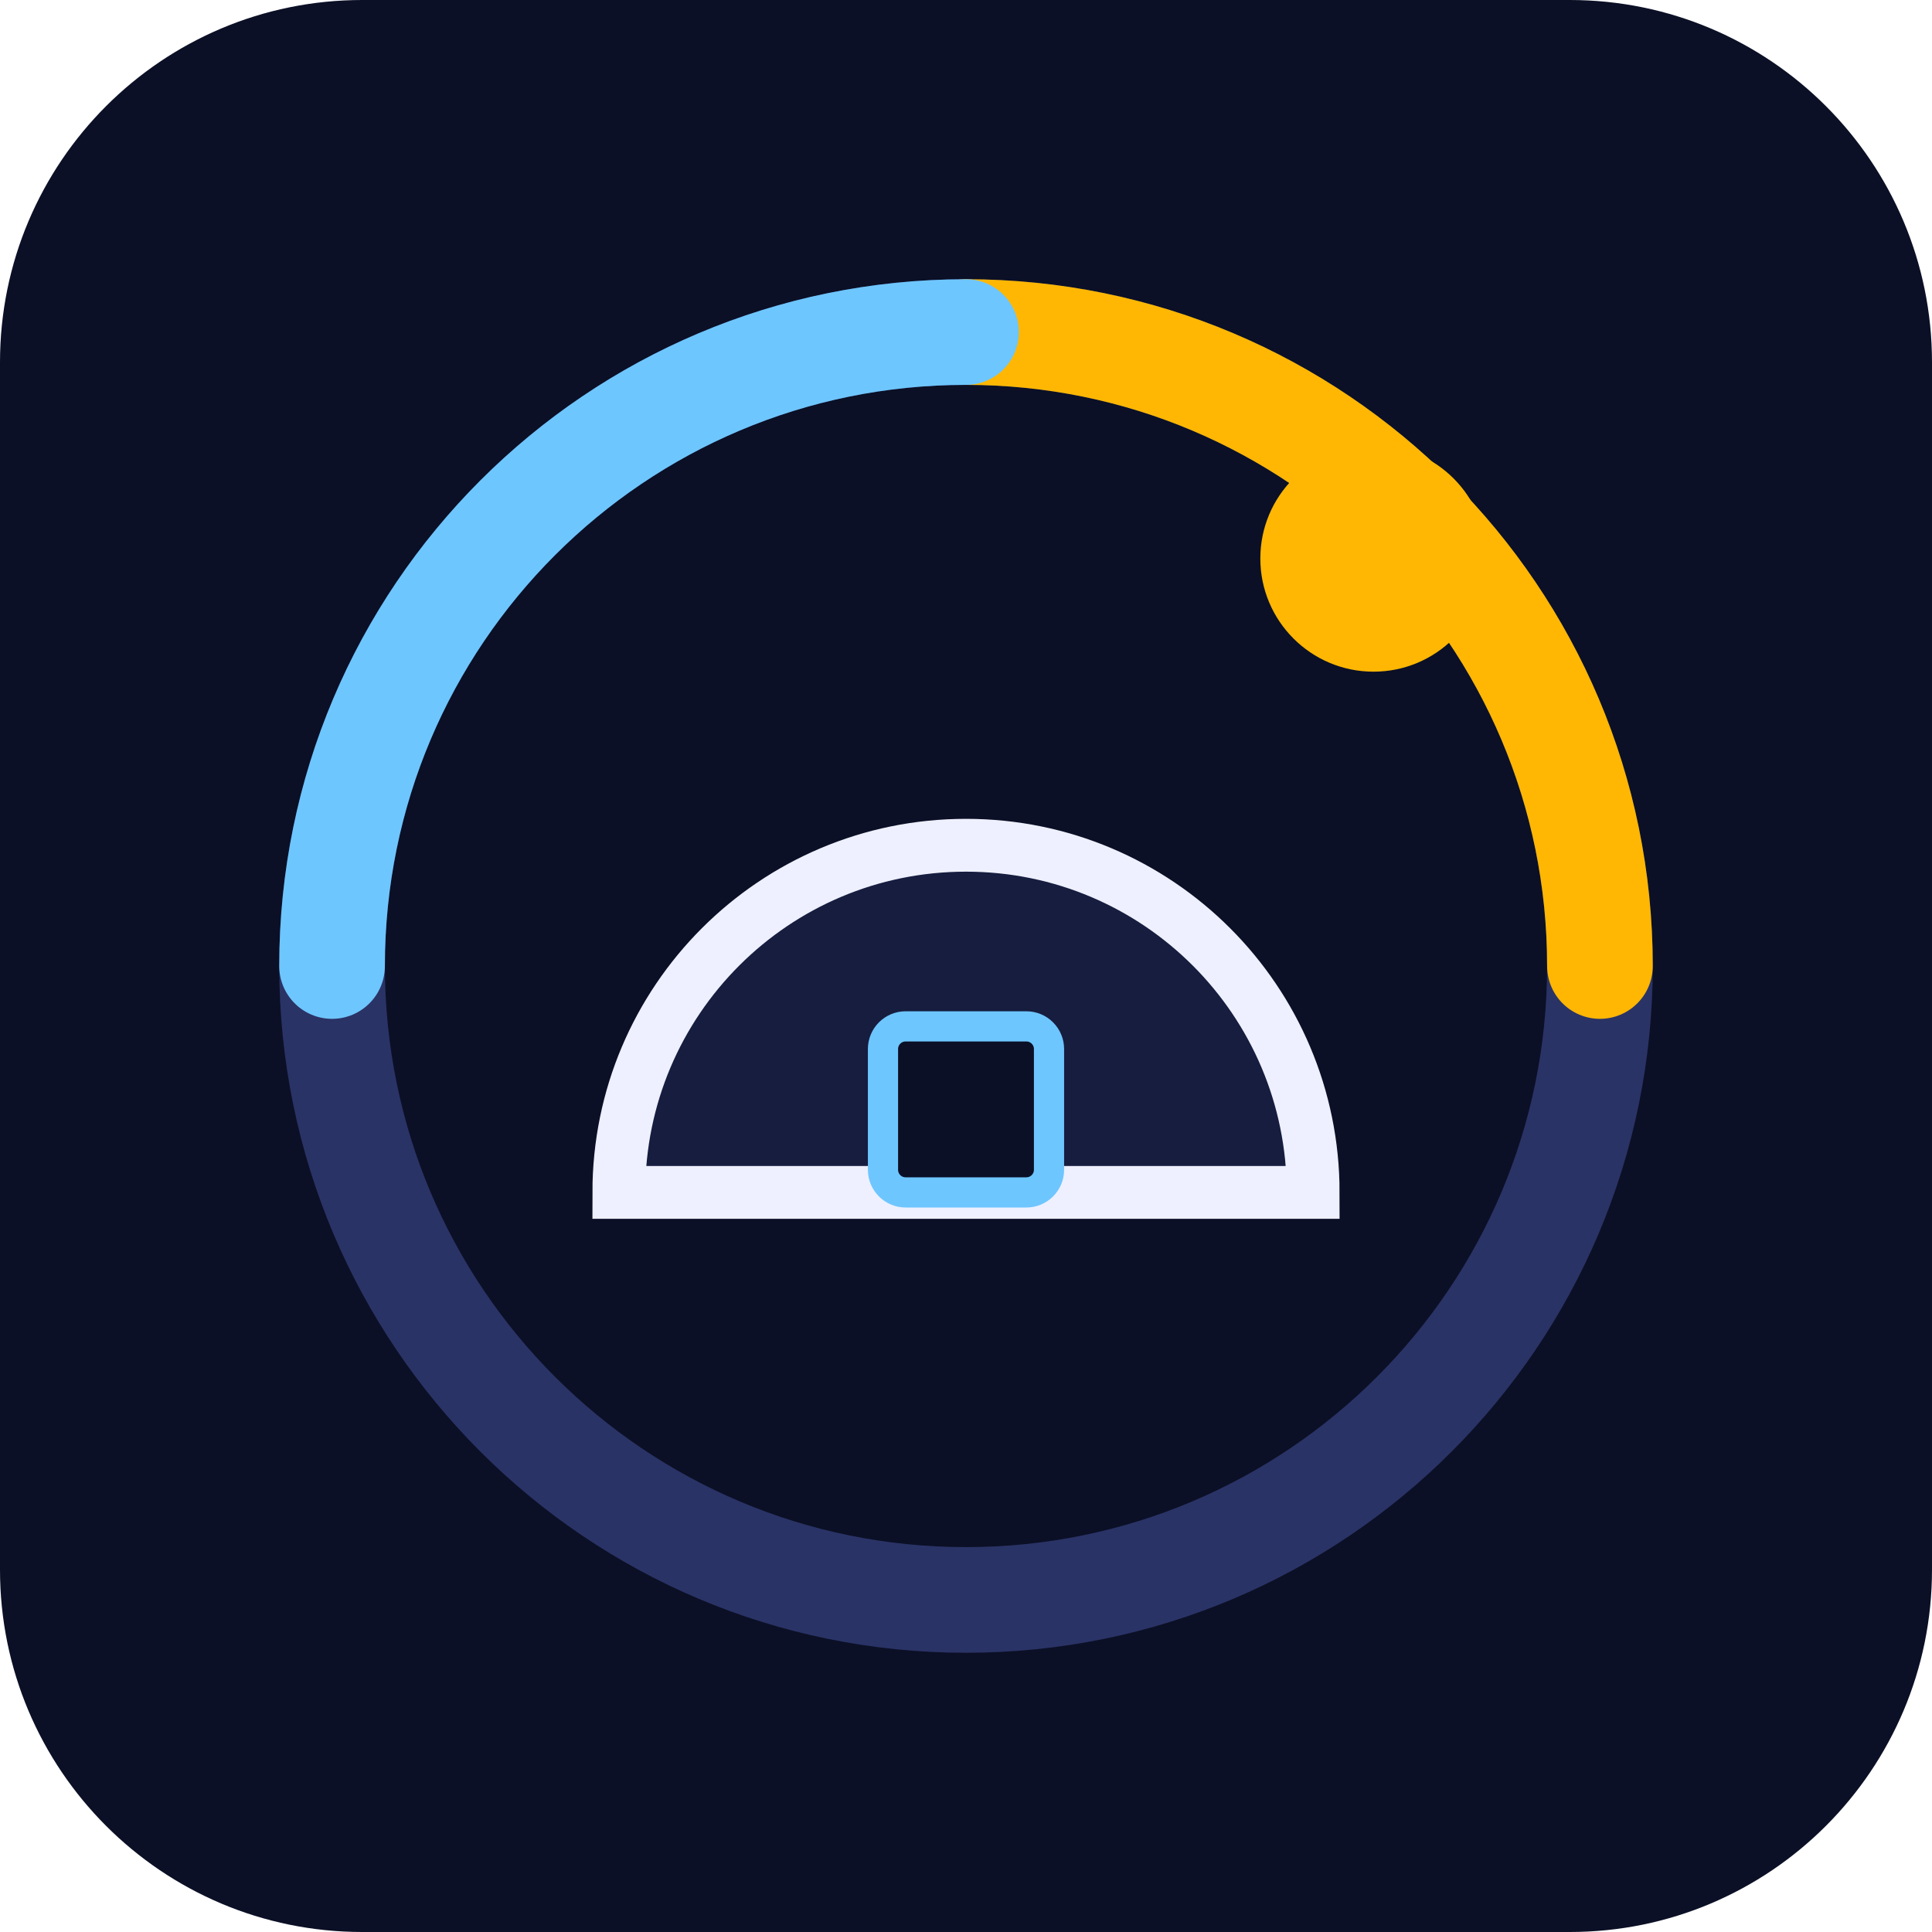
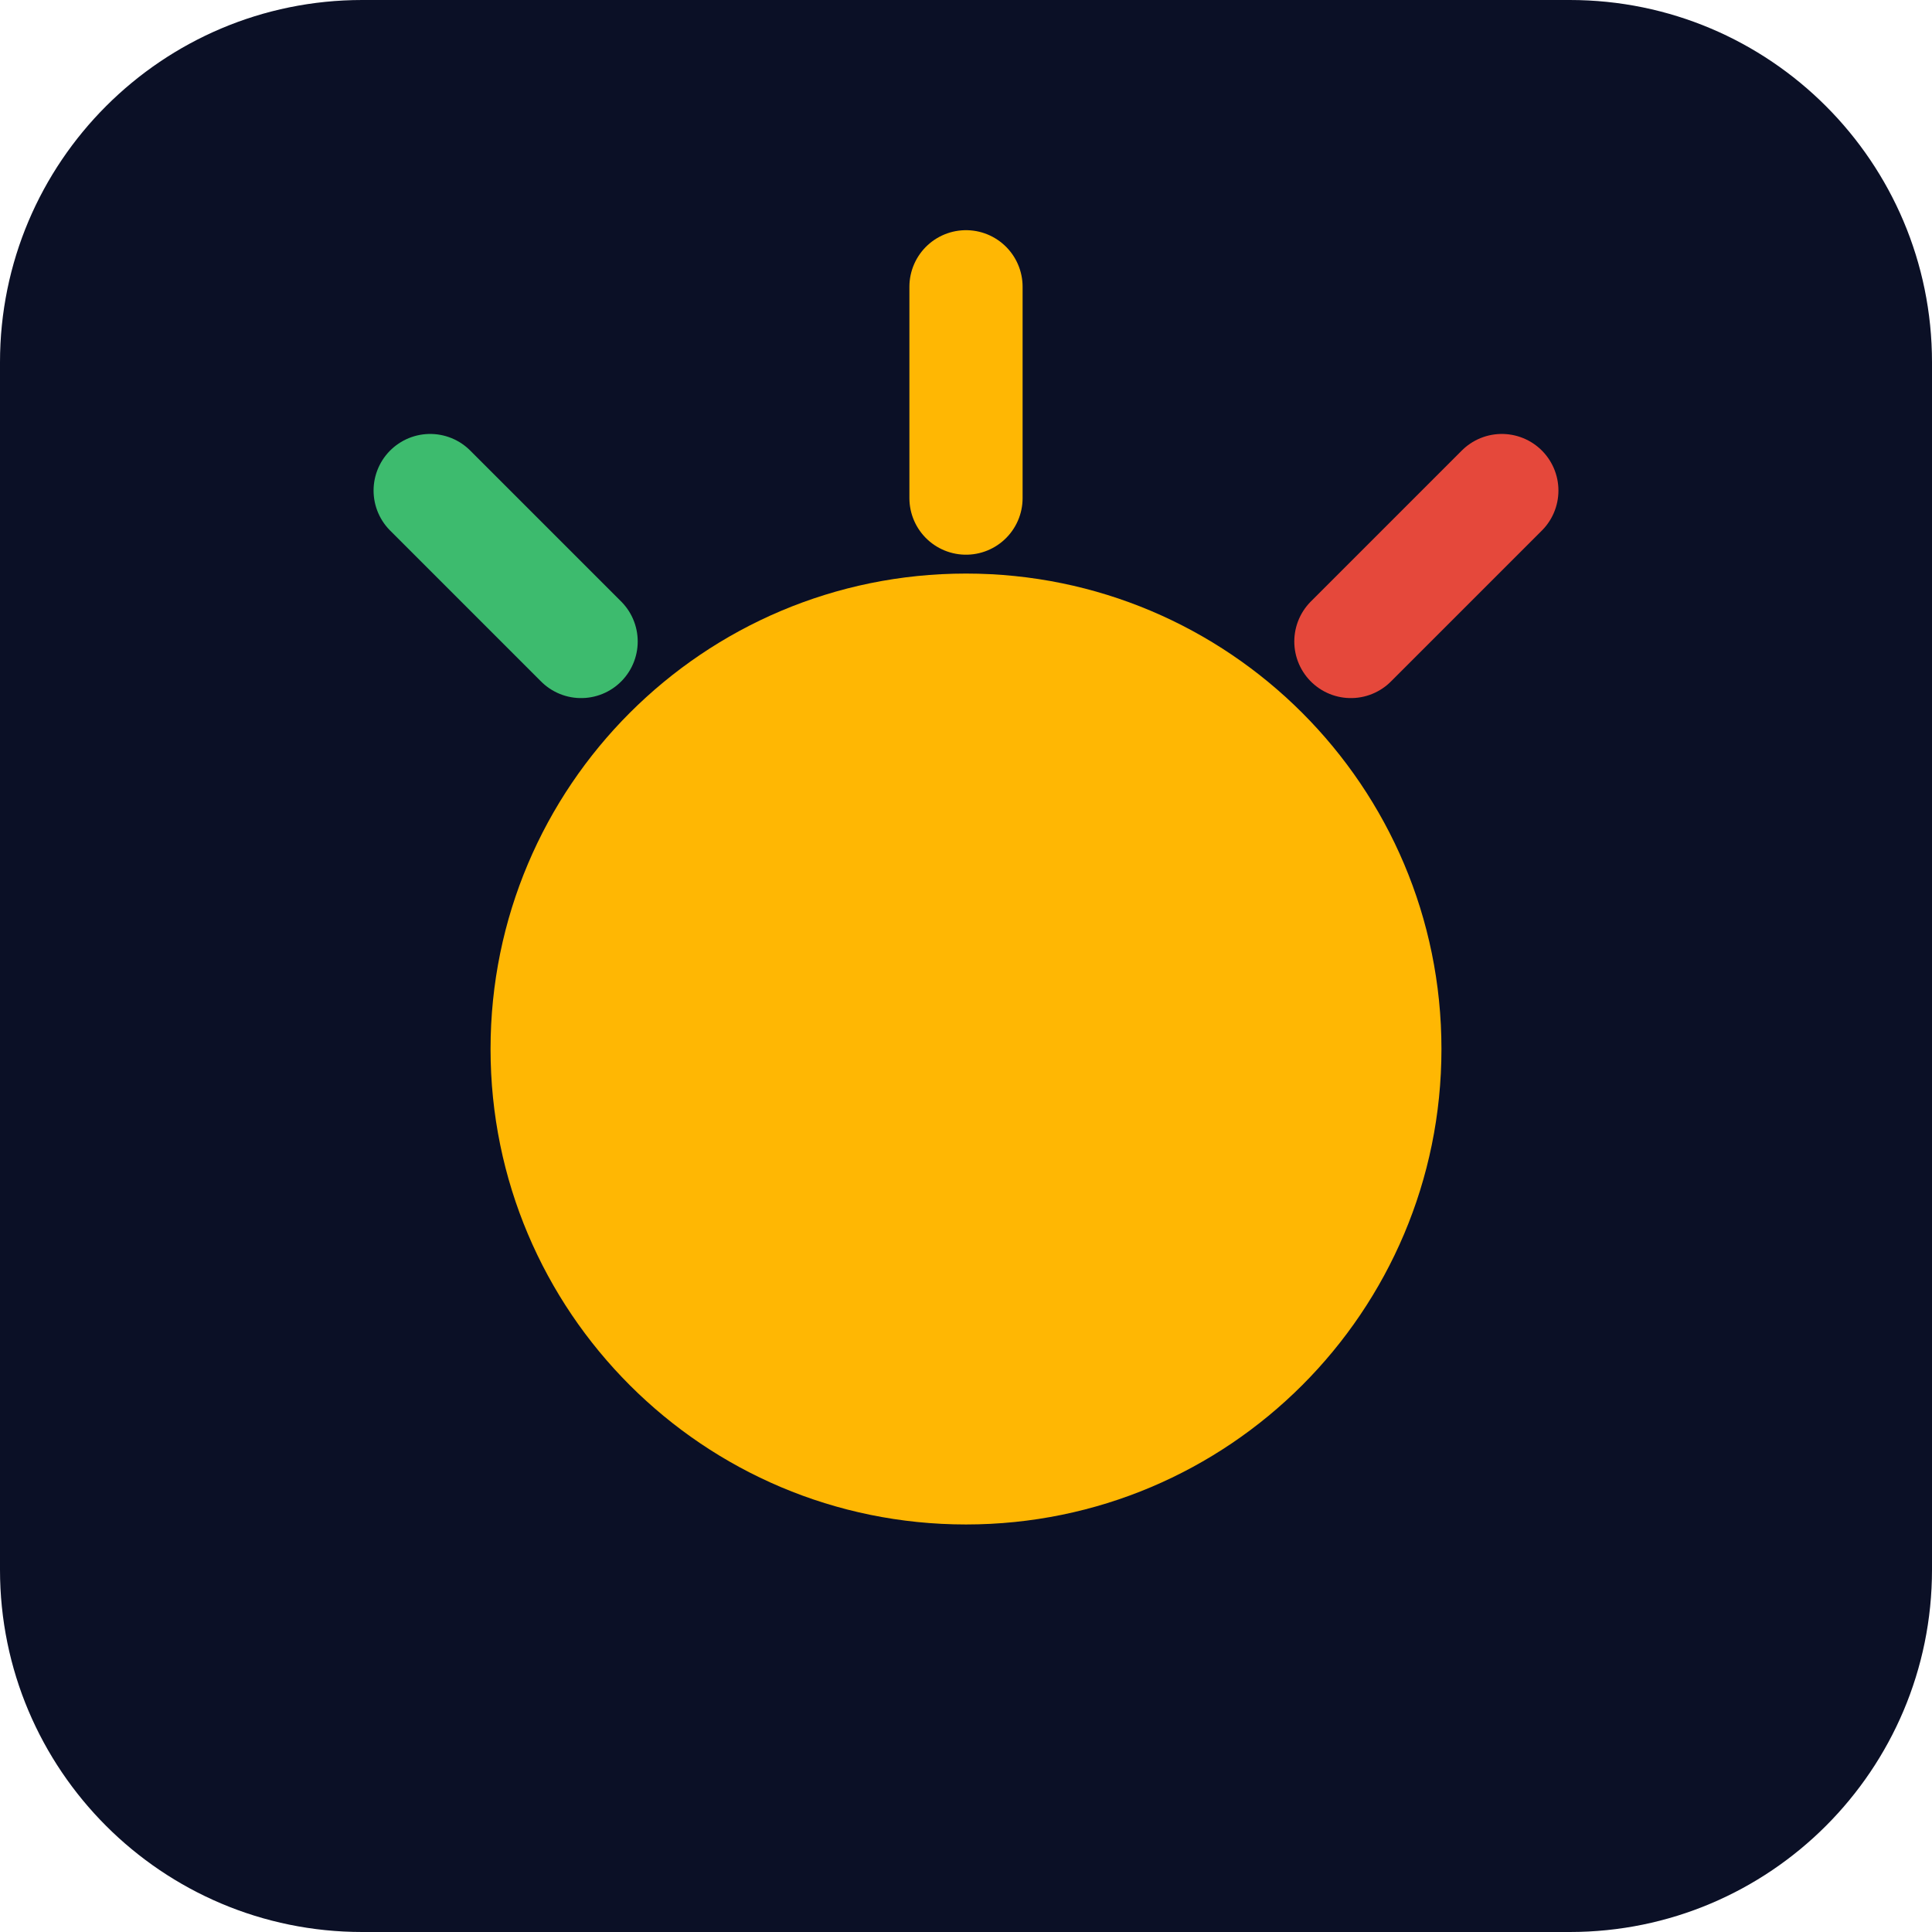
<svg xmlns="http://www.w3.org/2000/svg" viewBox="0 0 512 512">
  <rect width="512" height="512" rx="96" fill="#0B1026" />
-   <circle cx="256" cy="256" r="168" fill="none" stroke="#2A3366" stroke-width="28" />
-   <path d="M256 88 A168 168 0 0 1 424 256" fill="none" stroke="#FFB703" stroke-width="28" stroke-linecap="round" />
-   <path d="M88 256 A168 168 0 0 1 256 88" fill="none" stroke="#6EC6FF" stroke-width="28" stroke-linecap="round" />
-   <path d="M164 316 A92 92 0 0 1 348 316 Z" fill="#161D3F" stroke="#EEF0FF" stroke-width="14" />
-   <rect x="234" y="272" width="44" height="44" rx="6" fill="#0B1026" stroke="#6EC6FF" stroke-width="8" />
-   <circle cx="364" cy="148" r="30" fill="#FFB703" />
+   <circle cx="256" cy="278" r="126" fill="#FFB703" />
+   <path d="M154 170l-40-40" stroke="#3DBB6E" stroke-width="30" stroke-linecap="round" />
+   <path d="M256 132V76" stroke="#FFB703" stroke-width="30" stroke-linecap="round" />
+   <path d="M358 170l40-40" stroke="#E5483B" stroke-width="30" stroke-linecap="round" />
</svg>
